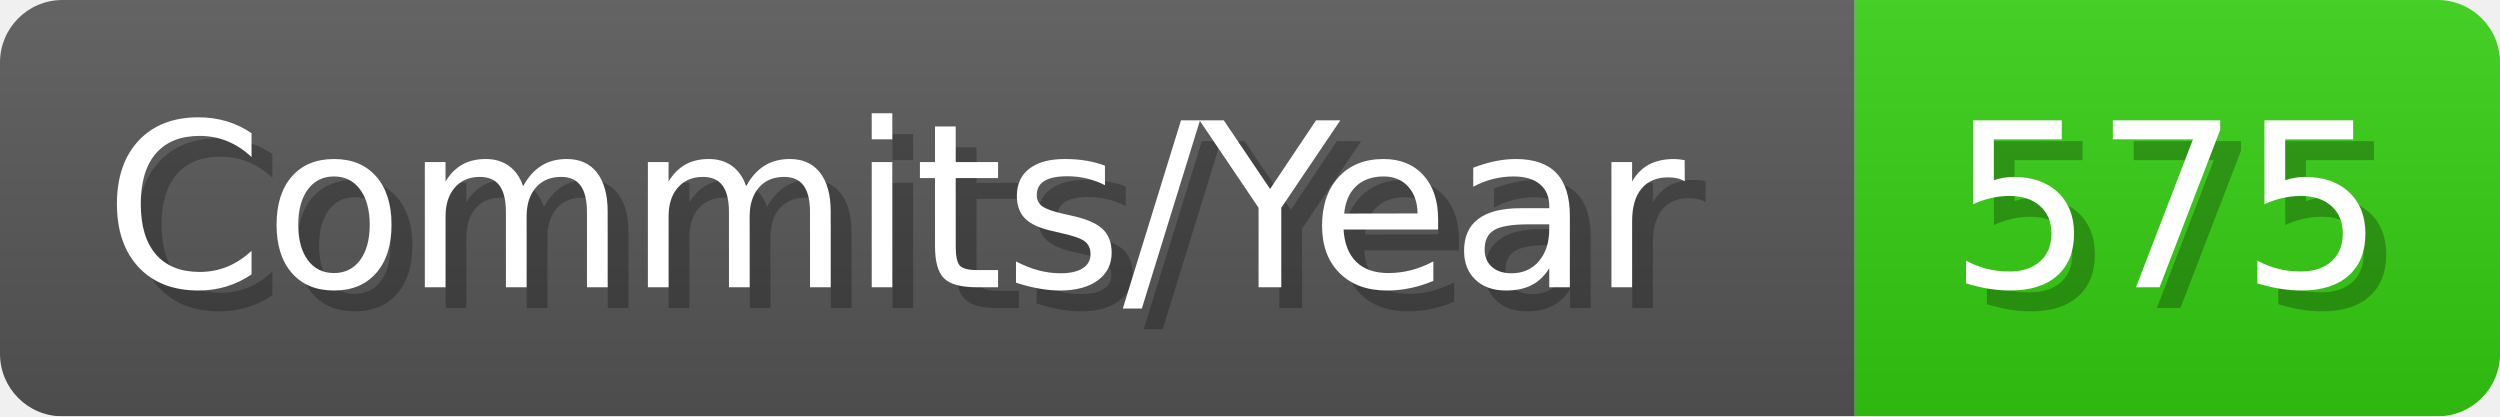
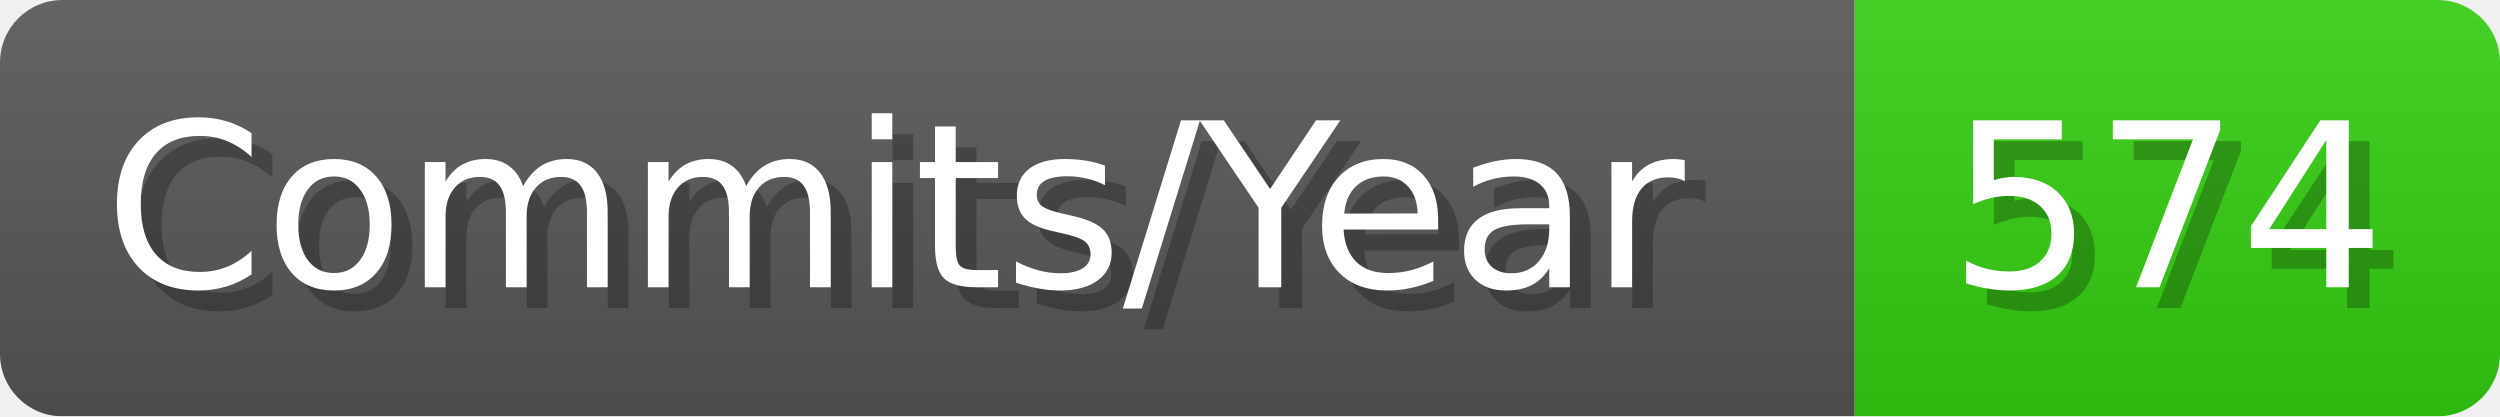
- <svg xmlns="http://www.w3.org/2000/svg" width="120.1" height="20" viewBox="0 0 1201 200" role="img" aria-label="Commits/Year: 575">
+ <svg xmlns="http://www.w3.org/2000/svg" width="120.1" height="20" viewBox="0 0 1201 200" role="img" aria-label="Commits/Year: 574">
  <linearGradient id="aUPdi" x2="0" y2="100%">
    <stop offset="0" stop-opacity=".1" stop-color="#EEE" />
    <stop offset="1" stop-opacity=".1" />
  </linearGradient>
  <mask id="WfAiQ">
    <rect width="1201" height="200" rx="30" fill="#FFF" />
  </mask>
  <g mask="url(#WfAiQ)">
    <rect width="891" height="200" fill="#555" />
    <rect width="310" height="200" fill="#3C1" x="891" />
    <rect width="1201" height="200" fill="url(#aUPdi)" />
  </g>
  <g aria-hidden="true" fill="#fff" text-anchor="start" font-family="Verdana,DejaVu Sans,sans-serif" font-size="110">
    <text x="60" y="148" textLength="791" fill="#000" opacity="0.25">Commits/Year</text>
    <text x="50" y="138" textLength="791">Commits/Year</text>
-     <text x="946" y="148" textLength="210" fill="#000" opacity="0.25">575</text>
-     <text x="936" y="138" textLength="210">575</text>
+     <text x="946" y="148" textLength="210" fill="#000" opacity="0.25">574</text>
+     <text x="936" y="138" textLength="210">574</text>
  </g>
</svg>
